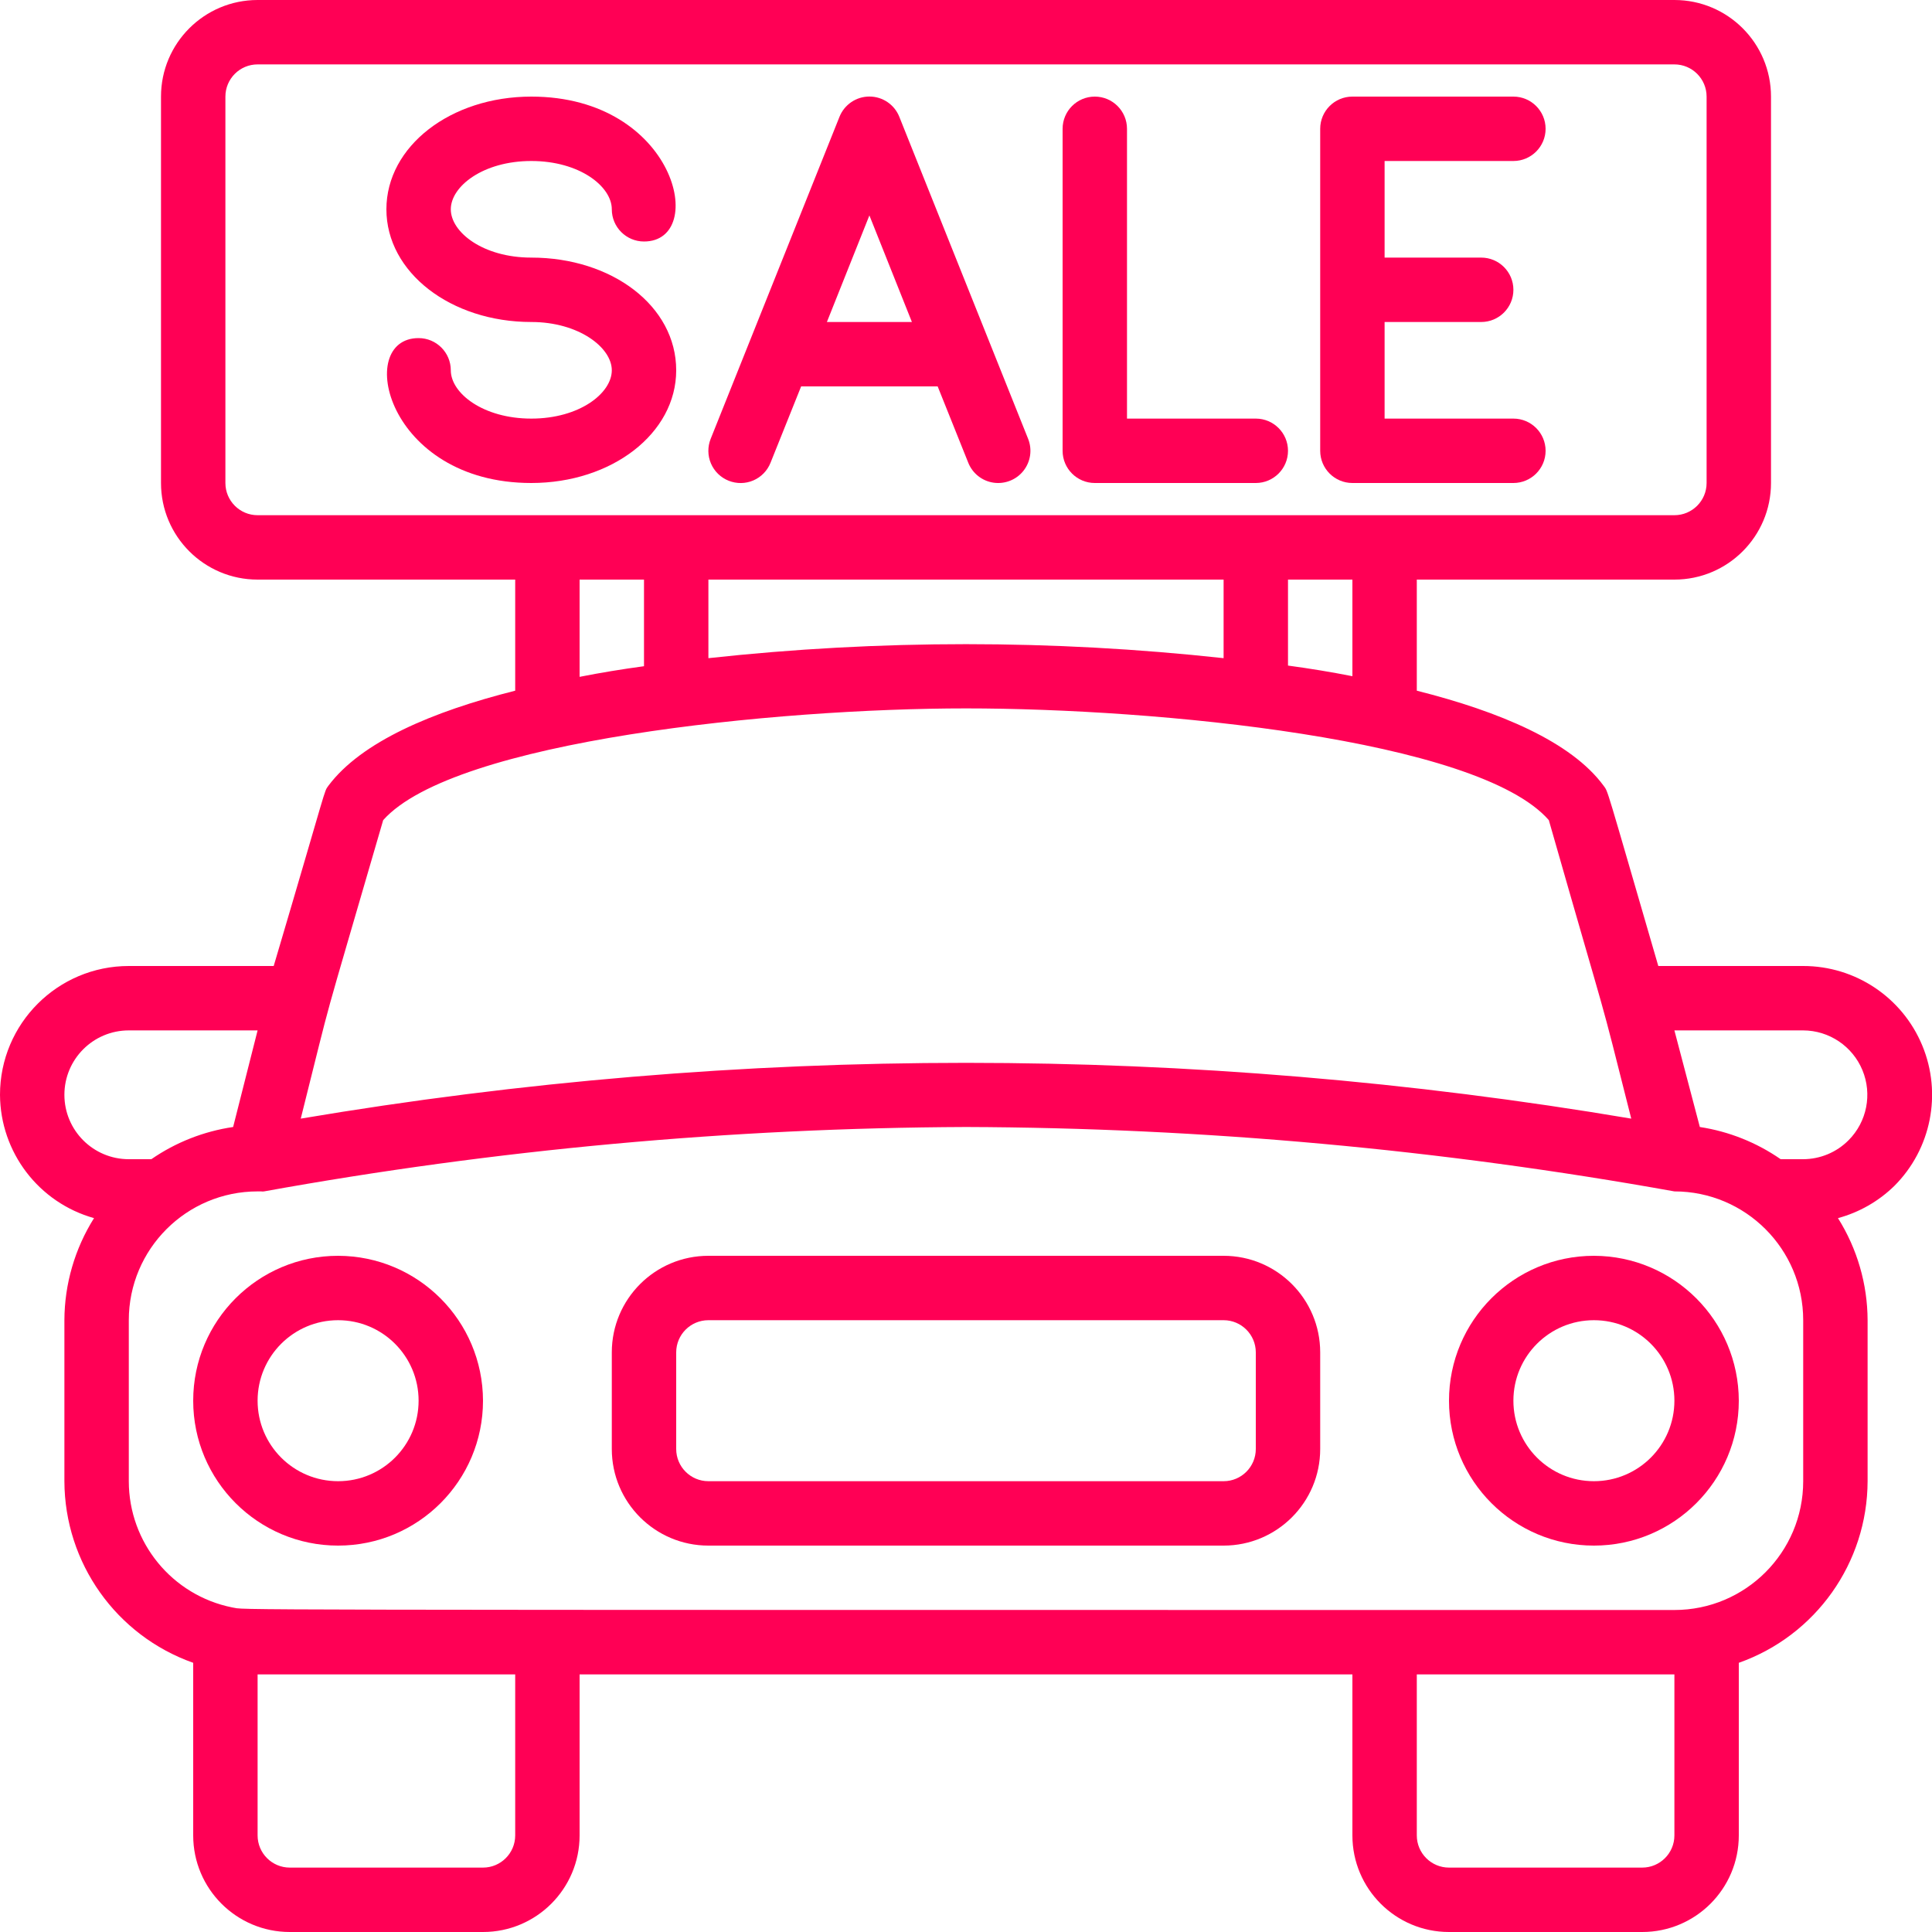
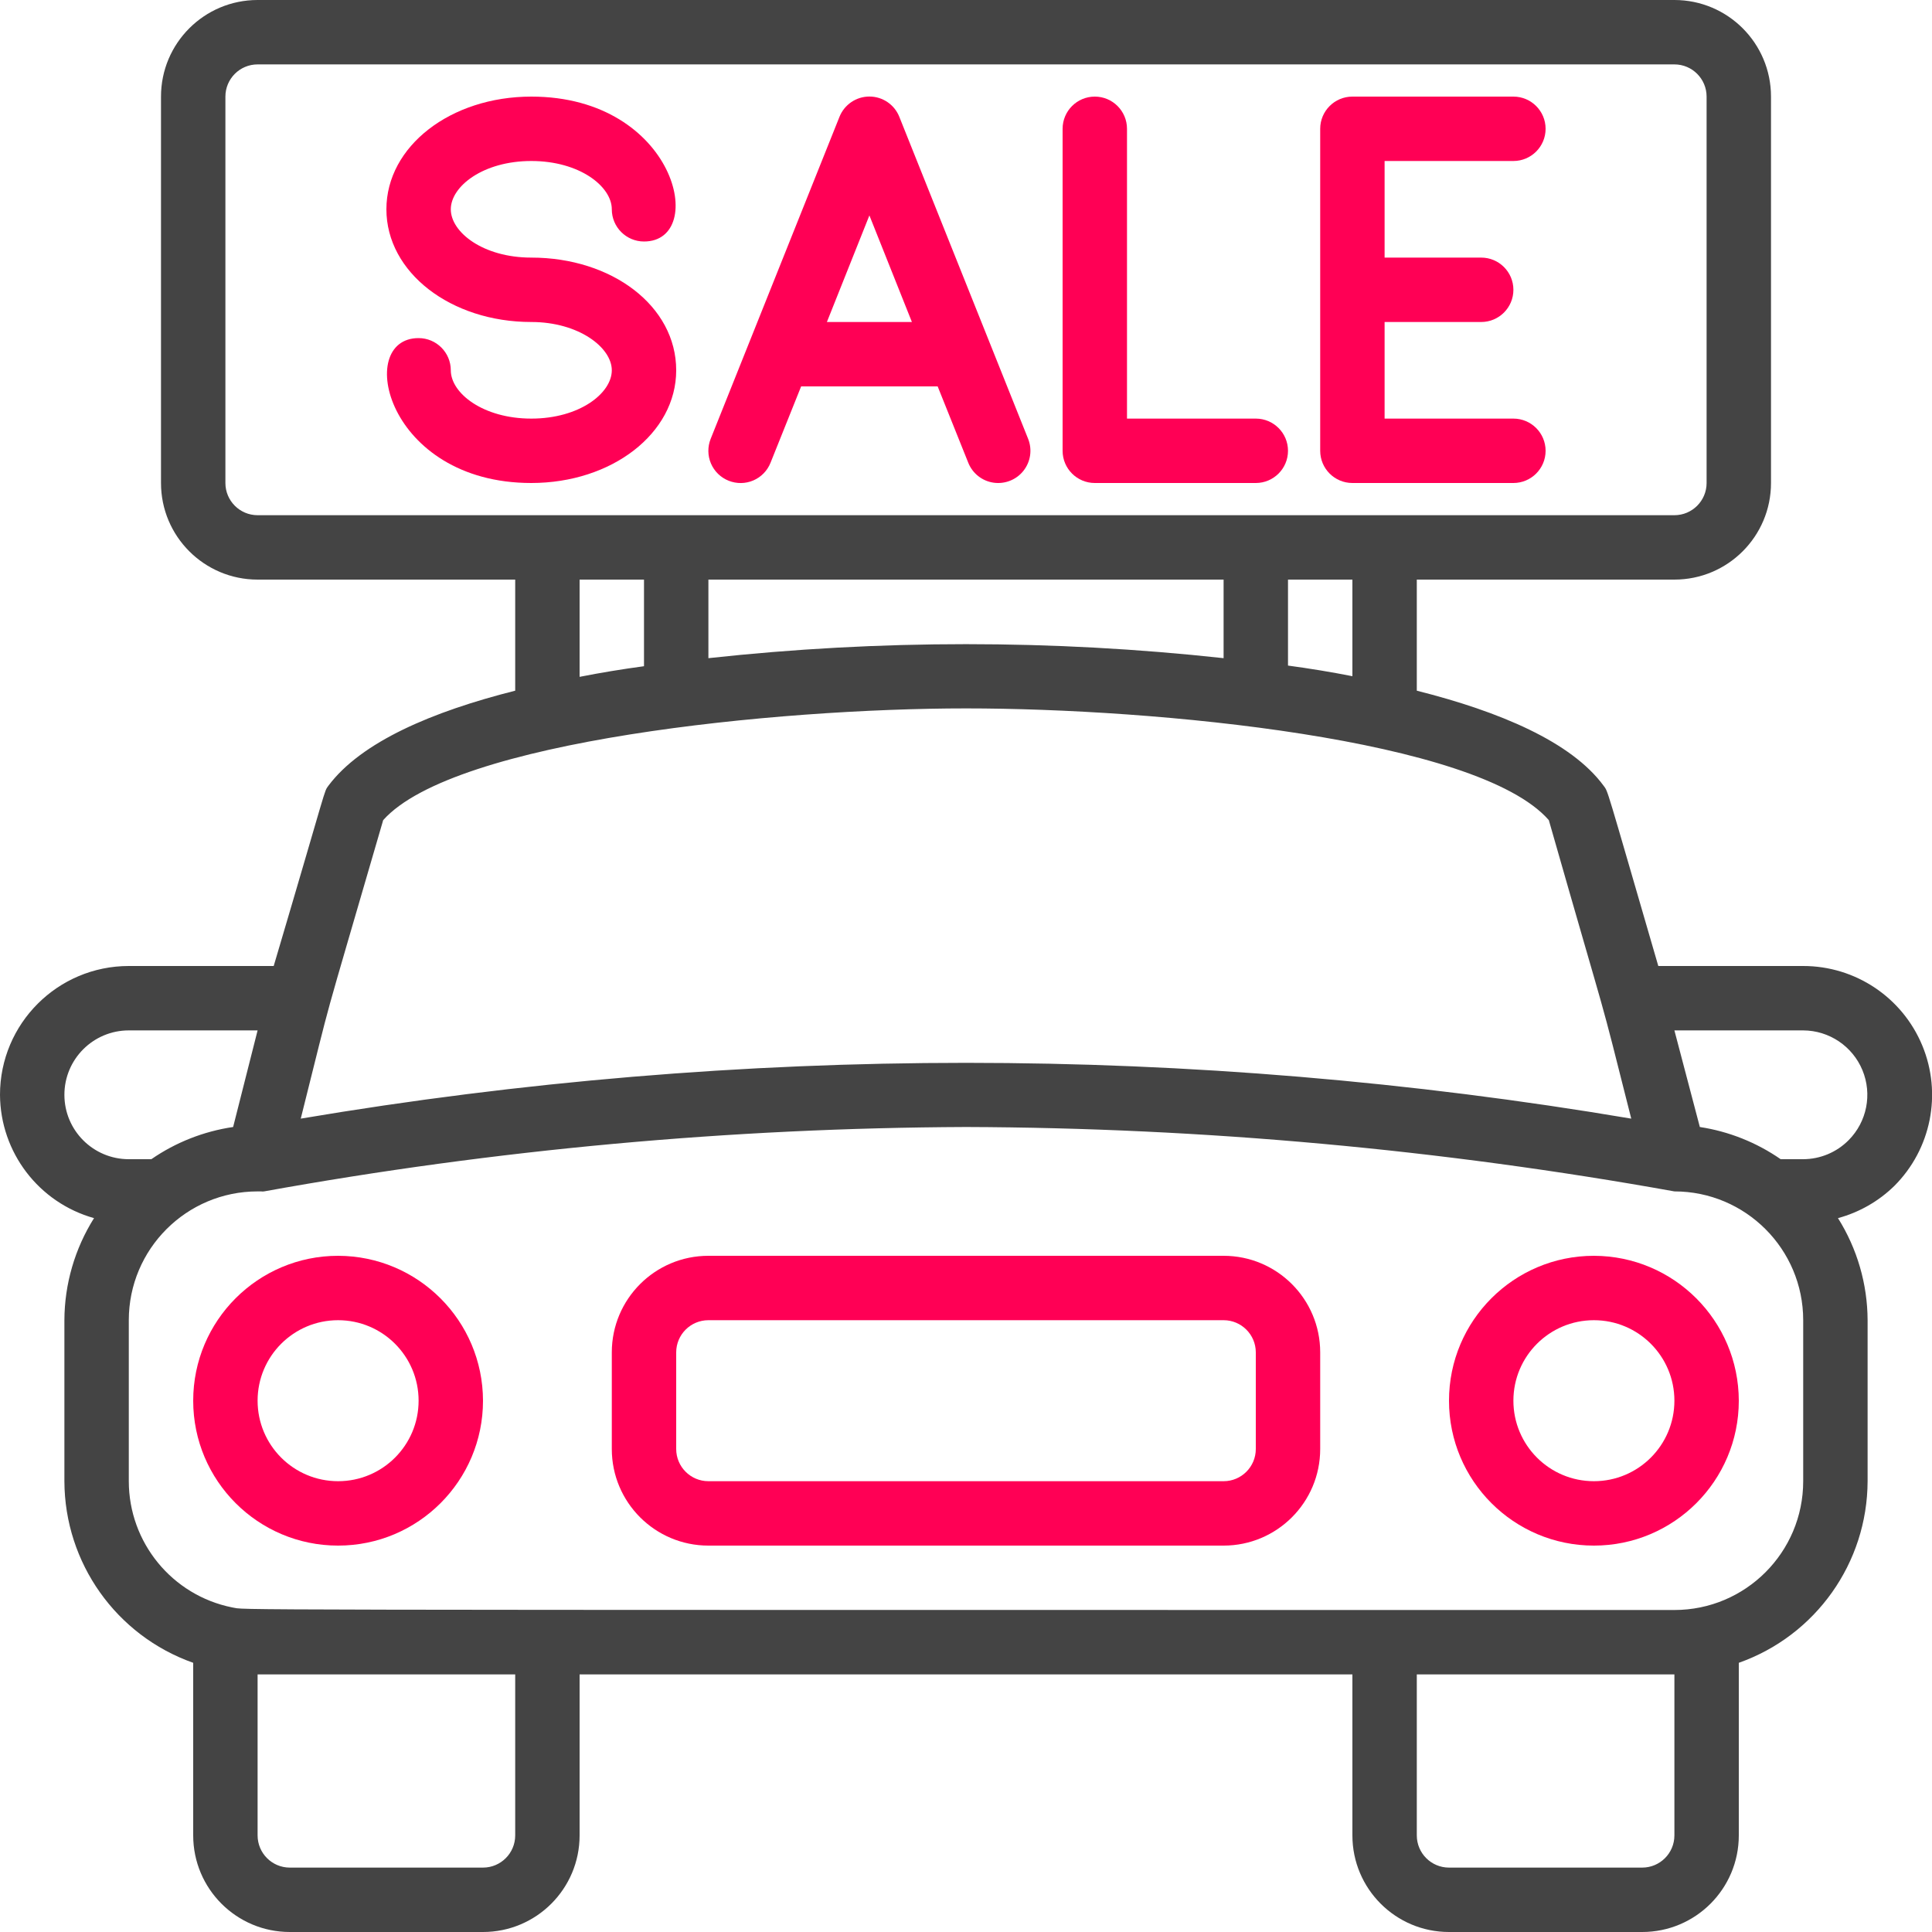
<svg xmlns="http://www.w3.org/2000/svg" height="512" viewBox="0 0 60 60" width="512">
-   <g style="fill:#f05;">
-     <path d="m10.5 39c-2.485 0-4.5 2.015-4.5 4.5s2.015 4.5 4.5 4.5c2.485 0 4.5-2.015 4.5-4.5-.005-2.483-2.017-4.495-4.5-4.5zm0 7c-1.381 0-2.5-1.119-2.5-2.5s1.119-2.5 2.5-2.5c1.381 0 2.5 1.119 2.5 2.5s-1.119 2.5-2.5 2.5z" />
-     <path d="m49.5 39c-2.485 0-4.5 2.015-4.5 4.5s2.015 4.5 4.5 4.5 4.5-2.015 4.5-4.5c-.005-2.483-2.017-4.495-4.5-4.5zm0 7c-1.381 0-2.5-1.119-2.5-2.5s1.119-2.5 2.5-2.5 2.5 1.119 2.5 2.5-1.119 2.5-2.5 2.5z" />
+   <g style="fill:#444;">
+     <path d="m10.5 39c-2.485 0-4.5 2.015-4.5 4.5s2.015 4.5 4.5 4.5c2.485 0 4.5-2.015 4.5-4.5-.005-2.483-2.017-4.495-4.5-4.5zm0 7c-1.381 0-2.5-1.119-2.5-2.5s1.119-2.5 2.5-2.5c1.381 0 2.5 1.119 2.5 2.5s-1.119 2.5-2.5 2.5z" style="fill:#f05;" />
+     <path d="m49.5 39c-2.485 0-4.5 2.015-4.5 4.5s2.015 4.5 4.5 4.5 4.5-2.015 4.5-4.5c-.005-2.483-2.017-4.495-4.5-4.5zm0 7c-1.381 0-2.5-1.119-2.5-2.5s1.119-2.5 2.5-2.5 2.5 1.119 2.5 2.5-1.119 2.5-2.5 2.5z" style="fill:#f05;" />
    <path d="m56 30h-4.5c-1.67-5.74-1.55-5.39-1.7-5.6-1-1.36-3.22-2.3-5.8-2.95v-3.45h8c1.657 0 3-1.343 3-3v-12c0-1.657-1.343-3-3-3h-44c-1.657 0-3 1.343-3 3v12c0 1.657 1.343 3 3 3h8v3.45c-2.58.65-4.78 1.59-5.8 2.95-.15.21 0-.14-1.7 5.6h-4.5c-2.209 0-4 1.791-4 4 .01 1.785 1.201 3.348 2.92 3.83-.597.95-.916 2.048-.92 3.17v5c.007 2.537 1.609 4.795 4 5.64v5.36c0 1.657 1.343 3 3 3h6c1.657 0 3-1.343 3-3v-5h24v5c0 1.657 1.343 3 3 3h6c1.657 0 3-1.343 3-3v-5.36c2.391-.845 3.993-3.103 4-5.64v-5c-.004-1.122-.323-2.22-.92-3.17.659-.178 1.262-.523 1.75-1 1.145-1.144 1.488-2.866.868-4.361-.62-1.496-2.08-2.47-3.698-2.469zm-14-9c-.66-.13-1.33-.24-2-.33v-2.67h2zm-4-3v2.44c-5.318-.58-10.682-.58-16 0v-2.44zm-31-3v-12c0-.552.448-1 1-1h44c.552 0 1 .448 1 1v12c0 .552-.448 1-1 1h-44c-.552 0-1-.448-1-1zm11 3h2v2.69c-.67.09-1.34.2-2 .33zm-6.1 7.47c2.2-2.47 12.21-3.47 18.1-3.47s15.9.95 18.1 3.47c2 7 1.46 4.91 2.56 9.27-13.676-2.31-27.644-2.31-41.32 0 1.09-4.34.49-2.15 2.56-9.27zm-9.9 8.53c0-1.105.895-2 2-2h4l-.76 3c-.912.134-1.781.476-2.54 1h-.7c-1.105 0-2-.895-2-2zm14 23c0 .552-.448 1-1 1h-6c-.552 0-1-.448-1-1v-5h8zm36 0c0 .552-.448 1-1 1h-6c-.552 0-1-.448-1-1v-5h8zm4-11c0 2.209-1.791 4-4 4-47.24 0-44.24 0-44.79-.08-1.867-.376-3.209-2.016-3.21-3.92v-5c0-2.209 1.791-4 4-4h.11c.03.005.06.005.09 0 7.194-1.301 14.489-1.97 21.8-2 7.378.025 14.739.695 22 2 2.209 0 4 1.791 4 4zm1.41-10.59c-.373.376-.88.588-1.41.59h-.7c-.75-.52-1.608-.862-2.51-1l-.79-3h4c.806.003 1.532.491 1.84 1.236s.139 1.602-.43 2.174z" />
-     <path d="m38 39h-16c-1.657 0-3 1.343-3 3v3c0 1.657 1.343 3 3 3h16c1.657 0 3-1.343 3-3v-3c0-1.657-1.343-3-3-3zm1 6c0 .552-.448 1-1 1h-16c-.552 0-1-.448-1-1v-3c0-.552.448-1 1-1h16c.552 0 1 .448 1 1z" />
-     <path d="m21 11.5c0-2-2-3.5-4.5-3.5-1.5 0-2.5-.79-2.5-1.5s1-1.5 2.5-1.5 2.5.79 2.5 1.5c0 .552.448 1 1 1 2 0 1-4.5-3.5-4.5-2.5 0-4.5 1.54-4.5 3.5s2 3.5 4.5 3.5c1.47 0 2.5.79 2.5 1.5s-1 1.5-2.5 1.5-2.5-.79-2.5-1.5c0-.552-.448-1-1-1-2 0-1 4.5 3.5 4.5 2.5 0 4.5-1.54 4.5-3.5z" />
-     <path d="m22.63 14.93c.247.098.522.095.766-.01.244-.105.436-.303.534-.55l.95-2.37h4.24l.95 2.37c.132.332.432.569.785.62s.708-.089.93-.37.277-.658.145-.99l-4-10c-.151-.382-.52-.632-.93-.632s-.779.251-.93.632l-4 10c-.098.247-.095.522.01.766.105.244.303.436.55.534zm4.37-8.24 1.32 3.31h-2.64z" />
-     <path d="m34 15h5c.552 0 1-.448 1-1s-.448-1-1-1h-4v-9c0-.552-.448-1-1-1s-1 .448-1 1v10c0 .552.448 1 1 1z" />
-     <path d="m42 15h5c.552 0 1-.448 1-1s-.448-1-1-1h-4v-3h3c.552 0 1-.448 1-1s-.448-1-1-1h-3v-3h4c.552 0 1-.448 1-1s-.448-1-1-1h-5c-.552 0-1 .448-1 1v10c0 .552.448 1 1 1z" />
+     <path d="m38 39h-16c-1.657 0-3 1.343-3 3v3c0 1.657 1.343 3 3 3h16c1.657 0 3-1.343 3-3v-3c0-1.657-1.343-3-3-3zm1 6c0 .552-.448 1-1 1h-16c-.552 0-1-.448-1-1v-3c0-.552.448-1 1-1h16c.552 0 1 .448 1 1z" style="fill:#f05;" />
+     <path d="m21 11.5c0-2-2-3.5-4.5-3.5-1.5 0-2.5-.79-2.5-1.5s1-1.5 2.5-1.5 2.5.79 2.5 1.5c0 .552.448 1 1 1 2 0 1-4.5-3.5-4.5-2.5 0-4.5 1.54-4.5 3.5s2 3.5 4.5 3.5c1.47 0 2.5.79 2.5 1.5s-1 1.5-2.5 1.5-2.5-.79-2.5-1.5c0-.552-.448-1-1-1-2 0-1 4.5 3.5 4.5 2.5 0 4.5-1.54 4.5-3.5z" style="fill:#f05;" />
+     <path d="m22.63 14.93c.247.098.522.095.766-.01.244-.105.436-.303.534-.55l.95-2.37h4.24l.95 2.37c.132.332.432.569.785.62s.708-.089.93-.37.277-.658.145-.99l-4-10c-.151-.382-.52-.632-.93-.632s-.779.251-.93.632l-4 10c-.098.247-.095.522.01.766.105.244.303.436.55.534zm4.37-8.24 1.32 3.31h-2.64z" style="fill:#f05;" />
+     <path d="m34 15h5c.552 0 1-.448 1-1s-.448-1-1-1h-4v-9c0-.552-.448-1-1-1s-1 .448-1 1v10c0 .552.448 1 1 1z" style="fill:#f05;" />
+     <path d="m42 15h5c.552 0 1-.448 1-1s-.448-1-1-1h-4v-3h3c.552 0 1-.448 1-1s-.448-1-1-1h-3v-3h4c.552 0 1-.448 1-1s-.448-1-1-1h-5c-.552 0-1 .448-1 1v10c0 .552.448 1 1 1z" style="fill:#f05;" />
  </g>
</svg>
